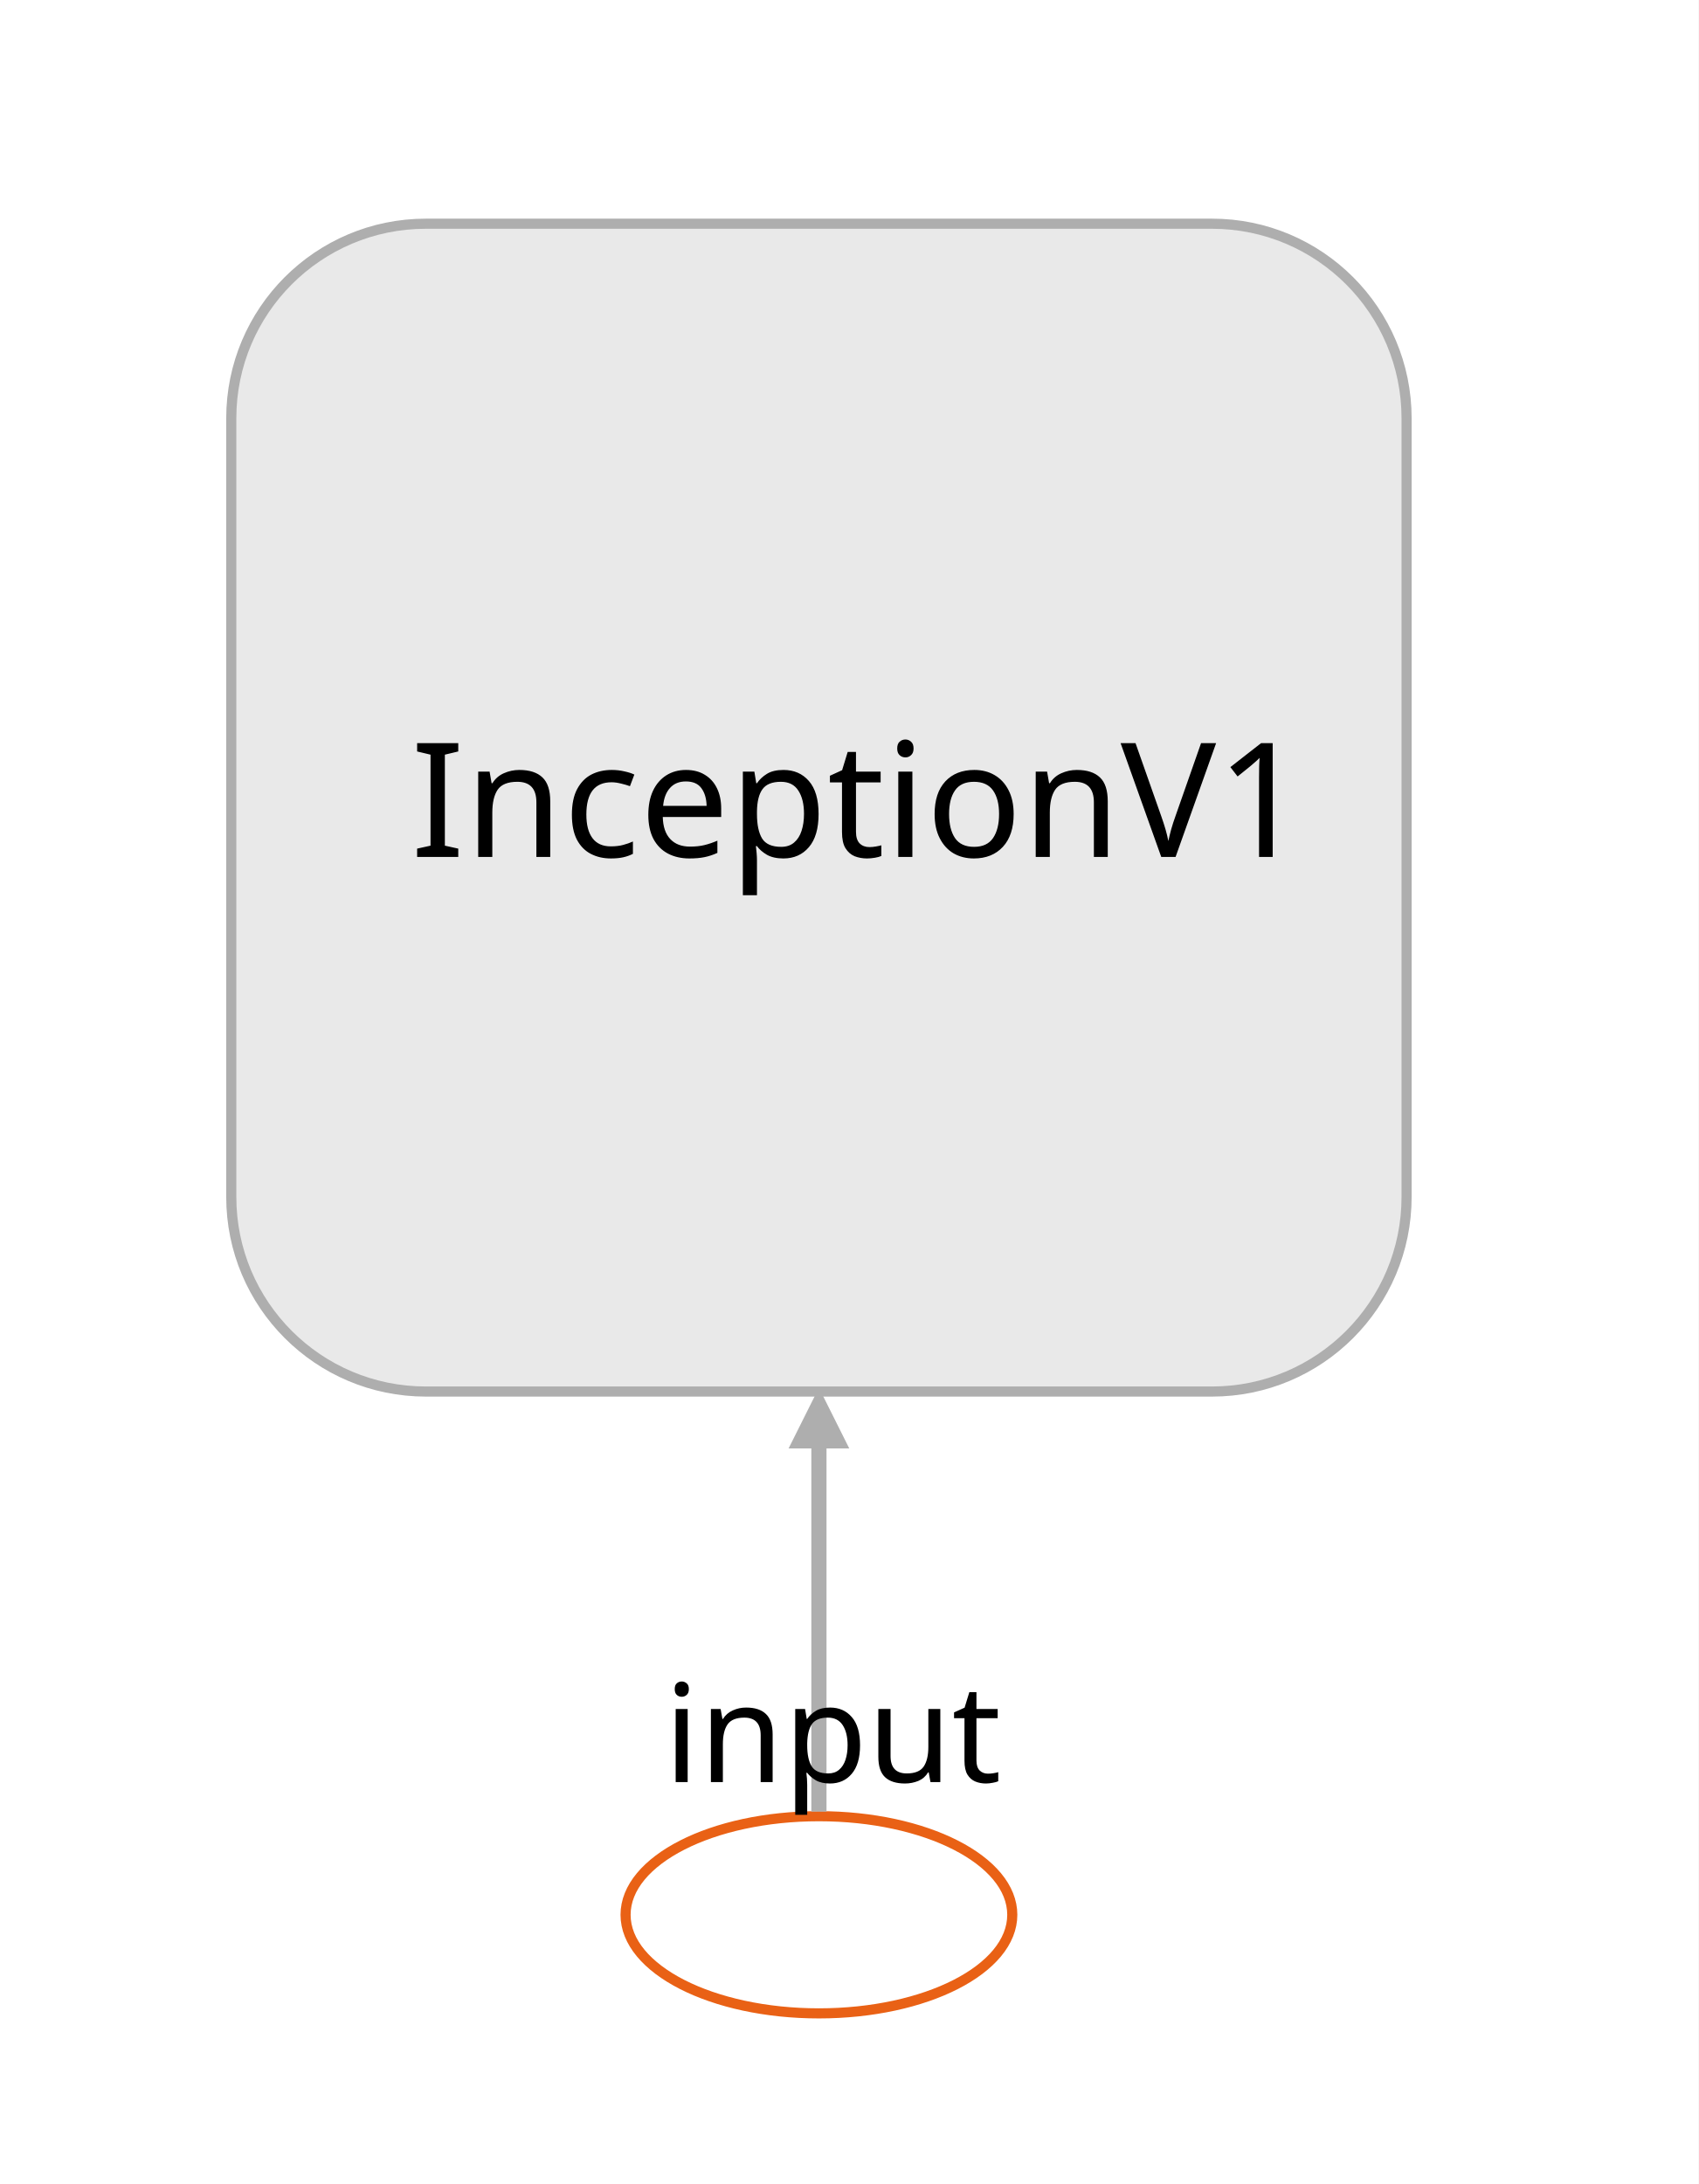
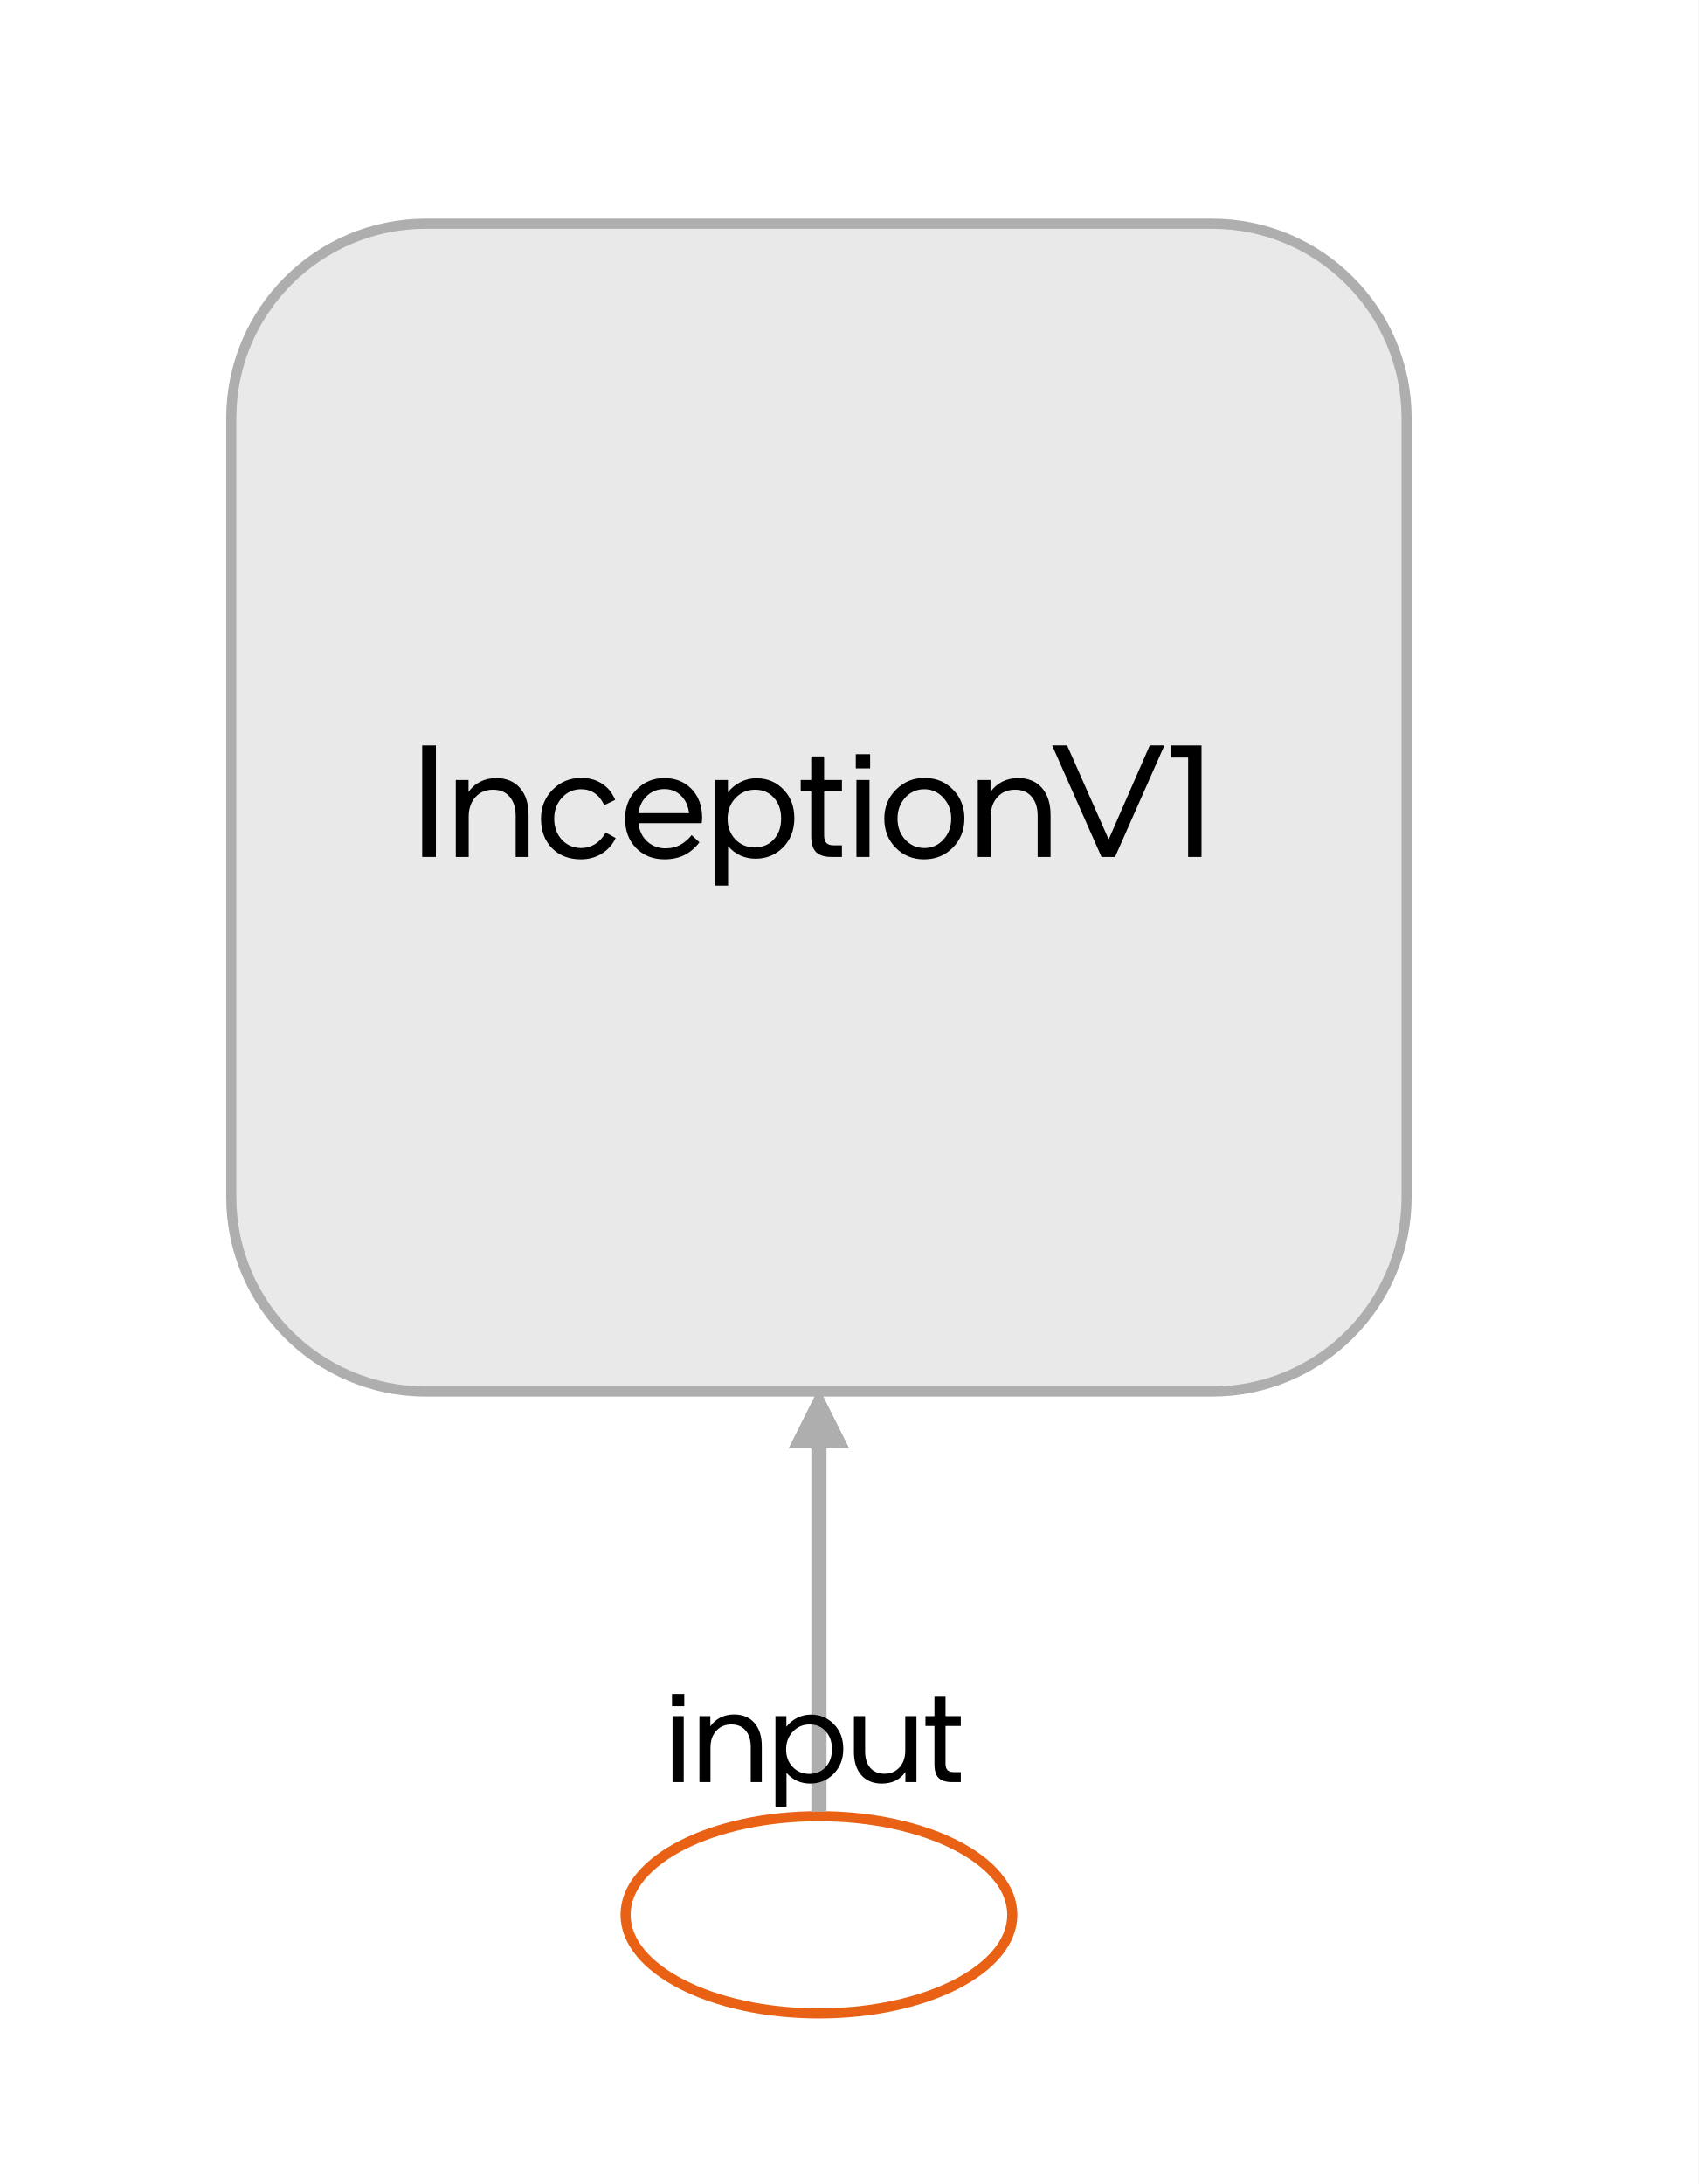
- <svg xmlns="http://www.w3.org/2000/svg" width="224" height="288" overflow="hidden">
-   <defs>
+ <svg xmlns="http://www.w3.org/2000/svg" width="224" height="288" overflow="hidden" version="1.1" id="svg2184">
+   <defs id="defs2168">
    <clipPath id="clip0">
-       <rect x="0" y="0" width="224" height="288" />
+       <rect x="0" y="0" width="224" height="288" id="rect2165" />
    </clipPath>
  </defs>
-   <g clip-path="url(#clip0)">
-     <rect x="0" y="0" width="224" height="288" fill="#FFFFFF" />
-     <path d="M30.5 55.167C30.5 40.992 41.992 29.5 56.167 29.5L159.833 29.5C174.008 29.5 185.5 40.992 185.5 55.167L185.5 157.833C185.5 172.008 174.008 183.5 159.833 183.5L56.167 183.5C41.992 183.5 30.5 172.008 30.5 157.833Z" stroke="#AEAEAE" stroke-width="1.333" stroke-miterlimit="8" fill="#E9E9E9" fill-rule="evenodd" />
-     <text font-family="IntelOne Display Regular,IntelOne Display Regular_MSFontService,sans-serif" font-weight="400" font-size="21" transform="translate(54.1683 113)">InceptionV1</text>
-     <path d="M82.5 252.5C82.5 245.32 93.917 239.5 108 239.5 122.083 239.5 133.5 245.32 133.5 252.5 133.5 259.68 122.083 265.5 108 265.5 93.917 265.5 82.5 259.68 82.5 252.5Z" stroke="#E96115" stroke-width="1.333" stroke-miterlimit="8" fill="#FFFFFF" fill-rule="evenodd" />
-     <path d="M1-1.87829e-06 1 49.228-1 49.228-1 1.87829e-06ZM4 47.895 0 55.895-4 47.895Z" fill="#AEAEAE" transform="matrix(1 0 0 -1 108 238.895)" />
-     <text font-family="IntelOne Display Regular,IntelOne Display Regular_MSFontService,sans-serif" font-weight="400" font-size="18" transform="translate(87.5787 235)">input</text>
+   <g clip-path="url(#clip0)" id="g2182">
+     <path id="rect2170" style="fill:#ffffff" d="M 0,0 H 224 V 288 H 0 Z" />
+     <path d="M30.5 55.167C30.5 40.992 41.992 29.5 56.167 29.5L159.833 29.5C174.008 29.5 185.5 40.992 185.5 55.167L185.5 157.833C185.5 172.008 174.008 183.5 159.833 183.5L56.167 183.5C41.992 183.5 30.5 172.008 30.5 157.833Z" stroke="#AEAEAE" stroke-width="1.333" stroke-miterlimit="8" fill="#E9E9E9" fill-rule="evenodd" id="path2172" />
+     <g aria-label="InceptionV1" transform="translate(54.1683 113)" id="text2174" style="font-size:21px;font-family:'IntelOne Display Regular', 'IntelOne Display Regular_MSFontService', sans-serif">
+       <path d="M 1.512,0 V -14.7 H 3.318 V 0 Z" id="path2189" />
+       <path d="m 5.943,-10.143 h 1.68 v 1.575 q 0.609,-0.882 1.533,-1.344 0.945,-0.483 2.1,-0.483 2.016,0 3.15,1.302 1.134,1.302 1.134,3.57 V 0 h -1.701 v -5.418 q 0,-1.596 -0.798,-2.52 -0.777,-0.924 -2.184,-0.924 -1.449,0 -2.331,0.987 -0.882,0.987 -0.882,2.562 V 0 h -1.701 z" id="path2191" />
+       <path d="m 22.428,0.315 q -2.331,0 -3.801,-1.47 -1.449,-1.491 -1.449,-3.885 0,-2.268 1.533,-3.822 1.533,-1.554 3.759,-1.554 1.617,0 2.751,0.756 1.155,0.735 1.743,2.142 l -1.449,0.693 q -0.483,-1.05 -1.26,-1.575 -0.756,-0.525 -1.806,-0.525 -1.491,0 -2.52,1.134 -1.008,1.113 -1.008,2.751 0,1.659 1.008,2.772 1.029,1.092 2.562,1.092 0.987,0 1.827,-0.525 0.861,-0.546 1.386,-1.512 l 1.323,0.714 q -0.609,1.302 -1.827,2.058 -1.218,0.756 -2.772,0.756 z" id="path2193" />
+       <path d="m 33.621,-1.134 q 1.008,0 1.848,-0.42 0.861,-0.441 1.575,-1.323 l 1.029,0.945 q -0.861,1.134 -2.016,1.701 -1.155,0.546 -2.583,0.546 -2.289,0 -3.759,-1.491 -1.449,-1.512 -1.449,-3.864 0,-2.289 1.491,-3.822 1.491,-1.533 3.675,-1.533 2.226,0 3.612,1.449 1.386,1.449 1.386,3.78 0,0.168 -0.021,0.399 -0.021,0.21 -0.042,0.315 h -8.337 q 0.168,1.491 1.155,2.415 1.008,0.903 2.436,0.903 z m -0.168,-7.812 q -1.323,0 -2.268,0.861 -0.945,0.861 -1.155,2.31 h 6.678 q -0.189,-1.47 -1.071,-2.31 -0.882,-0.861 -2.184,-0.861 z" id="path2195" />
+       <path d="m 41.853,3.78 h -1.701 v -13.923 h 1.68 v 1.638 q 0.672,-0.882 1.659,-1.365 0.987,-0.504 2.1,-0.504 2.142,0 3.57,1.491 1.428,1.47 1.428,3.78 0,2.331 -1.491,3.843 -1.47,1.491 -3.633,1.491 -1.029,0 -1.995,-0.42 -0.945,-0.441 -1.617,-1.239 z m 3.549,-12.642 q -1.533,0 -2.583,1.113 -1.029,1.092 -1.029,2.73 0,1.617 1.008,2.688 1.029,1.071 2.541,1.071 1.554,0 2.52,-1.029 0.987,-1.05 0.987,-2.772 0,-1.701 -0.966,-2.751 -0.945,-1.05 -2.478,-1.05 z" id="path2197" />
+       <path d="m 52.815,-2.709 v -5.922 h -1.386 v -1.512 h 1.386 v -3.108 h 1.701 v 3.108 h 2.352 v 1.512 h -2.352 v 5.775 q 0,0.672 0.294,1.008 0.315,0.315 0.945,0.315 h 1.113 V 0 h -1.365 q -1.407,0 -2.058,-0.651 -0.63,-0.651 -0.63,-2.058 z" id="path2199" />
+       <path d="m 58.695,-13.545 h 1.89 v 1.869 h -1.89 z M 58.779,0 v -10.143 h 1.722 V 0 Z" id="path2201" />
+       <path d="m 73.017,-5.061 q 0,2.289 -1.533,3.843 -1.533,1.533 -3.78,1.533 -2.247,0 -3.759,-1.533 -1.491,-1.533 -1.491,-3.822 0,-2.289 1.533,-3.822 1.533,-1.554 3.78,-1.554 2.247,0 3.738,1.533 1.512,1.533 1.512,3.822 z m -8.82,0.021 q 0,1.638 1.008,2.751 1.029,1.113 2.541,1.113 1.491,0 2.499,-1.113 1.029,-1.113 1.029,-2.772 0,-1.617 -1.029,-2.73 -1.029,-1.134 -2.52,-1.134 -1.491,0 -2.52,1.113 -1.008,1.113 -1.008,2.772 z" id="path2203" />
+       <path d="m 74.781,-10.143 h 1.68 v 1.575 q 0.609,-0.882 1.533,-1.344 0.945,-0.483 2.1,-0.483 2.016,0 3.15,1.302 1.134,1.302 1.134,3.57 V 0 h -1.701 v -5.418 q 0,-1.596 -0.798,-2.52 -0.777,-0.924 -2.184,-0.924 -1.449,0 -2.331,0.987 -0.882,0.987 -0.882,2.562 V 0 h -1.701 z" id="path2205" />
+       <path d="m 91.098,0 -6.51,-14.7 h 1.974 l 5.481,12.39 5.418,-12.39 h 1.932 l -6.51,14.7 z" id="path2207" />
+       <path d="m 102.522,-13.104 h -2.268 V -14.7 h 4.032 V 0 h -1.764 z" id="path2209" />
+     </g>
+     <path d="M82.5 252.5C82.5 245.32 93.917 239.5 108 239.5 122.083 239.5 133.5 245.32 133.5 252.5 133.5 259.68 122.083 265.5 108 265.5 93.917 265.5 82.5 259.68 82.5 252.5Z" stroke="#E96115" stroke-width="1.333" stroke-miterlimit="8" fill="#FFFFFF" fill-rule="evenodd" id="path2176" />
+     <path d="M1-1.87829e-06 1 49.228-1 49.228-1 1.87829e-06ZM4 47.895 0 55.895-4 47.895Z" fill="#AEAEAE" transform="matrix(1 0 0 -1 108 238.895)" id="path2178" />
+     <g aria-label="input" transform="translate(87.5787 235)" id="text2180" style="font-size:18px;font-family:'IntelOne Display Regular', 'IntelOne Display Regular_MSFontService', sans-serif">
+       <path d="m 1.044,-11.61 h 1.62 v 1.602 H 1.044 Z M 1.116,0 V -8.694 H 2.592 V 0 Z" id="path2212" />
+       <path d="m 4.662,-8.694 h 1.44 v 1.35 q 0.522,-0.756 1.314,-1.152 0.81,-0.414 1.8,-0.414 1.728,0 2.7,1.116 0.972,1.116 0.972,3.06 V 0 h -1.458 v -4.644 q 0,-1.368 -0.684,-2.16 -0.666,-0.792 -1.872,-0.792 -1.242,0 -1.998,0.846 -0.756,0.846 -0.756,2.196 V 0 h -1.458 z" id="path2214" />
+       <path d="m 16.146,3.24 h -1.458 V -8.694 h 1.44 v 1.404 q 0.576,-0.756 1.422,-1.17 0.846,-0.432 1.8,-0.432 1.836,0 3.06,1.278 1.224,1.26 1.224,3.24 0,1.998 -1.278,3.294 -1.26,1.278 -3.114,1.278 -0.882,0 -1.71,-0.36 -0.81,-0.378 -1.386,-1.062 z m 3.042,-10.836 q -1.314,0 -2.214,0.954 -0.882,0.936 -0.882,2.34 0,1.386 0.864,2.304 0.882,0.918 2.178,0.918 1.332,0 2.16,-0.882 0.846,-0.9 0.846,-2.376 0,-1.458 -0.828,-2.358 -0.81,-0.9 -2.124,-0.9 z" id="path2216" />
+       <path d="m 33.282,0 h -1.458 v -1.332 q -0.522,0.756 -1.314,1.152 -0.792,0.378 -1.8,0.378 -1.71,0 -2.7,-1.116 -0.972,-1.116 -0.972,-3.042 v -4.734 h 1.476 v 4.644 q 0,1.368 0.666,2.16 0.684,0.792 1.89,0.792 1.224,0 1.98,-0.846 0.756,-0.846 0.756,-2.196 v -4.554 h 1.476 z" id="path2218" />
+       <path d="m 35.658,-2.322 v -5.076 h -1.188 v -1.296 h 1.188 v -2.664 h 1.458 v 2.664 h 2.016 v 1.296 h -2.016 v 4.95 q 0,0.576 0.252,0.864 0.27,0.27 0.81,0.27 h 0.954 V 0 h -1.17 q -1.206,0 -1.764,-0.558 -0.54,-0.558 -0.54,-1.764 z" id="path2220" />
+     </g>
  </g>
</svg>
